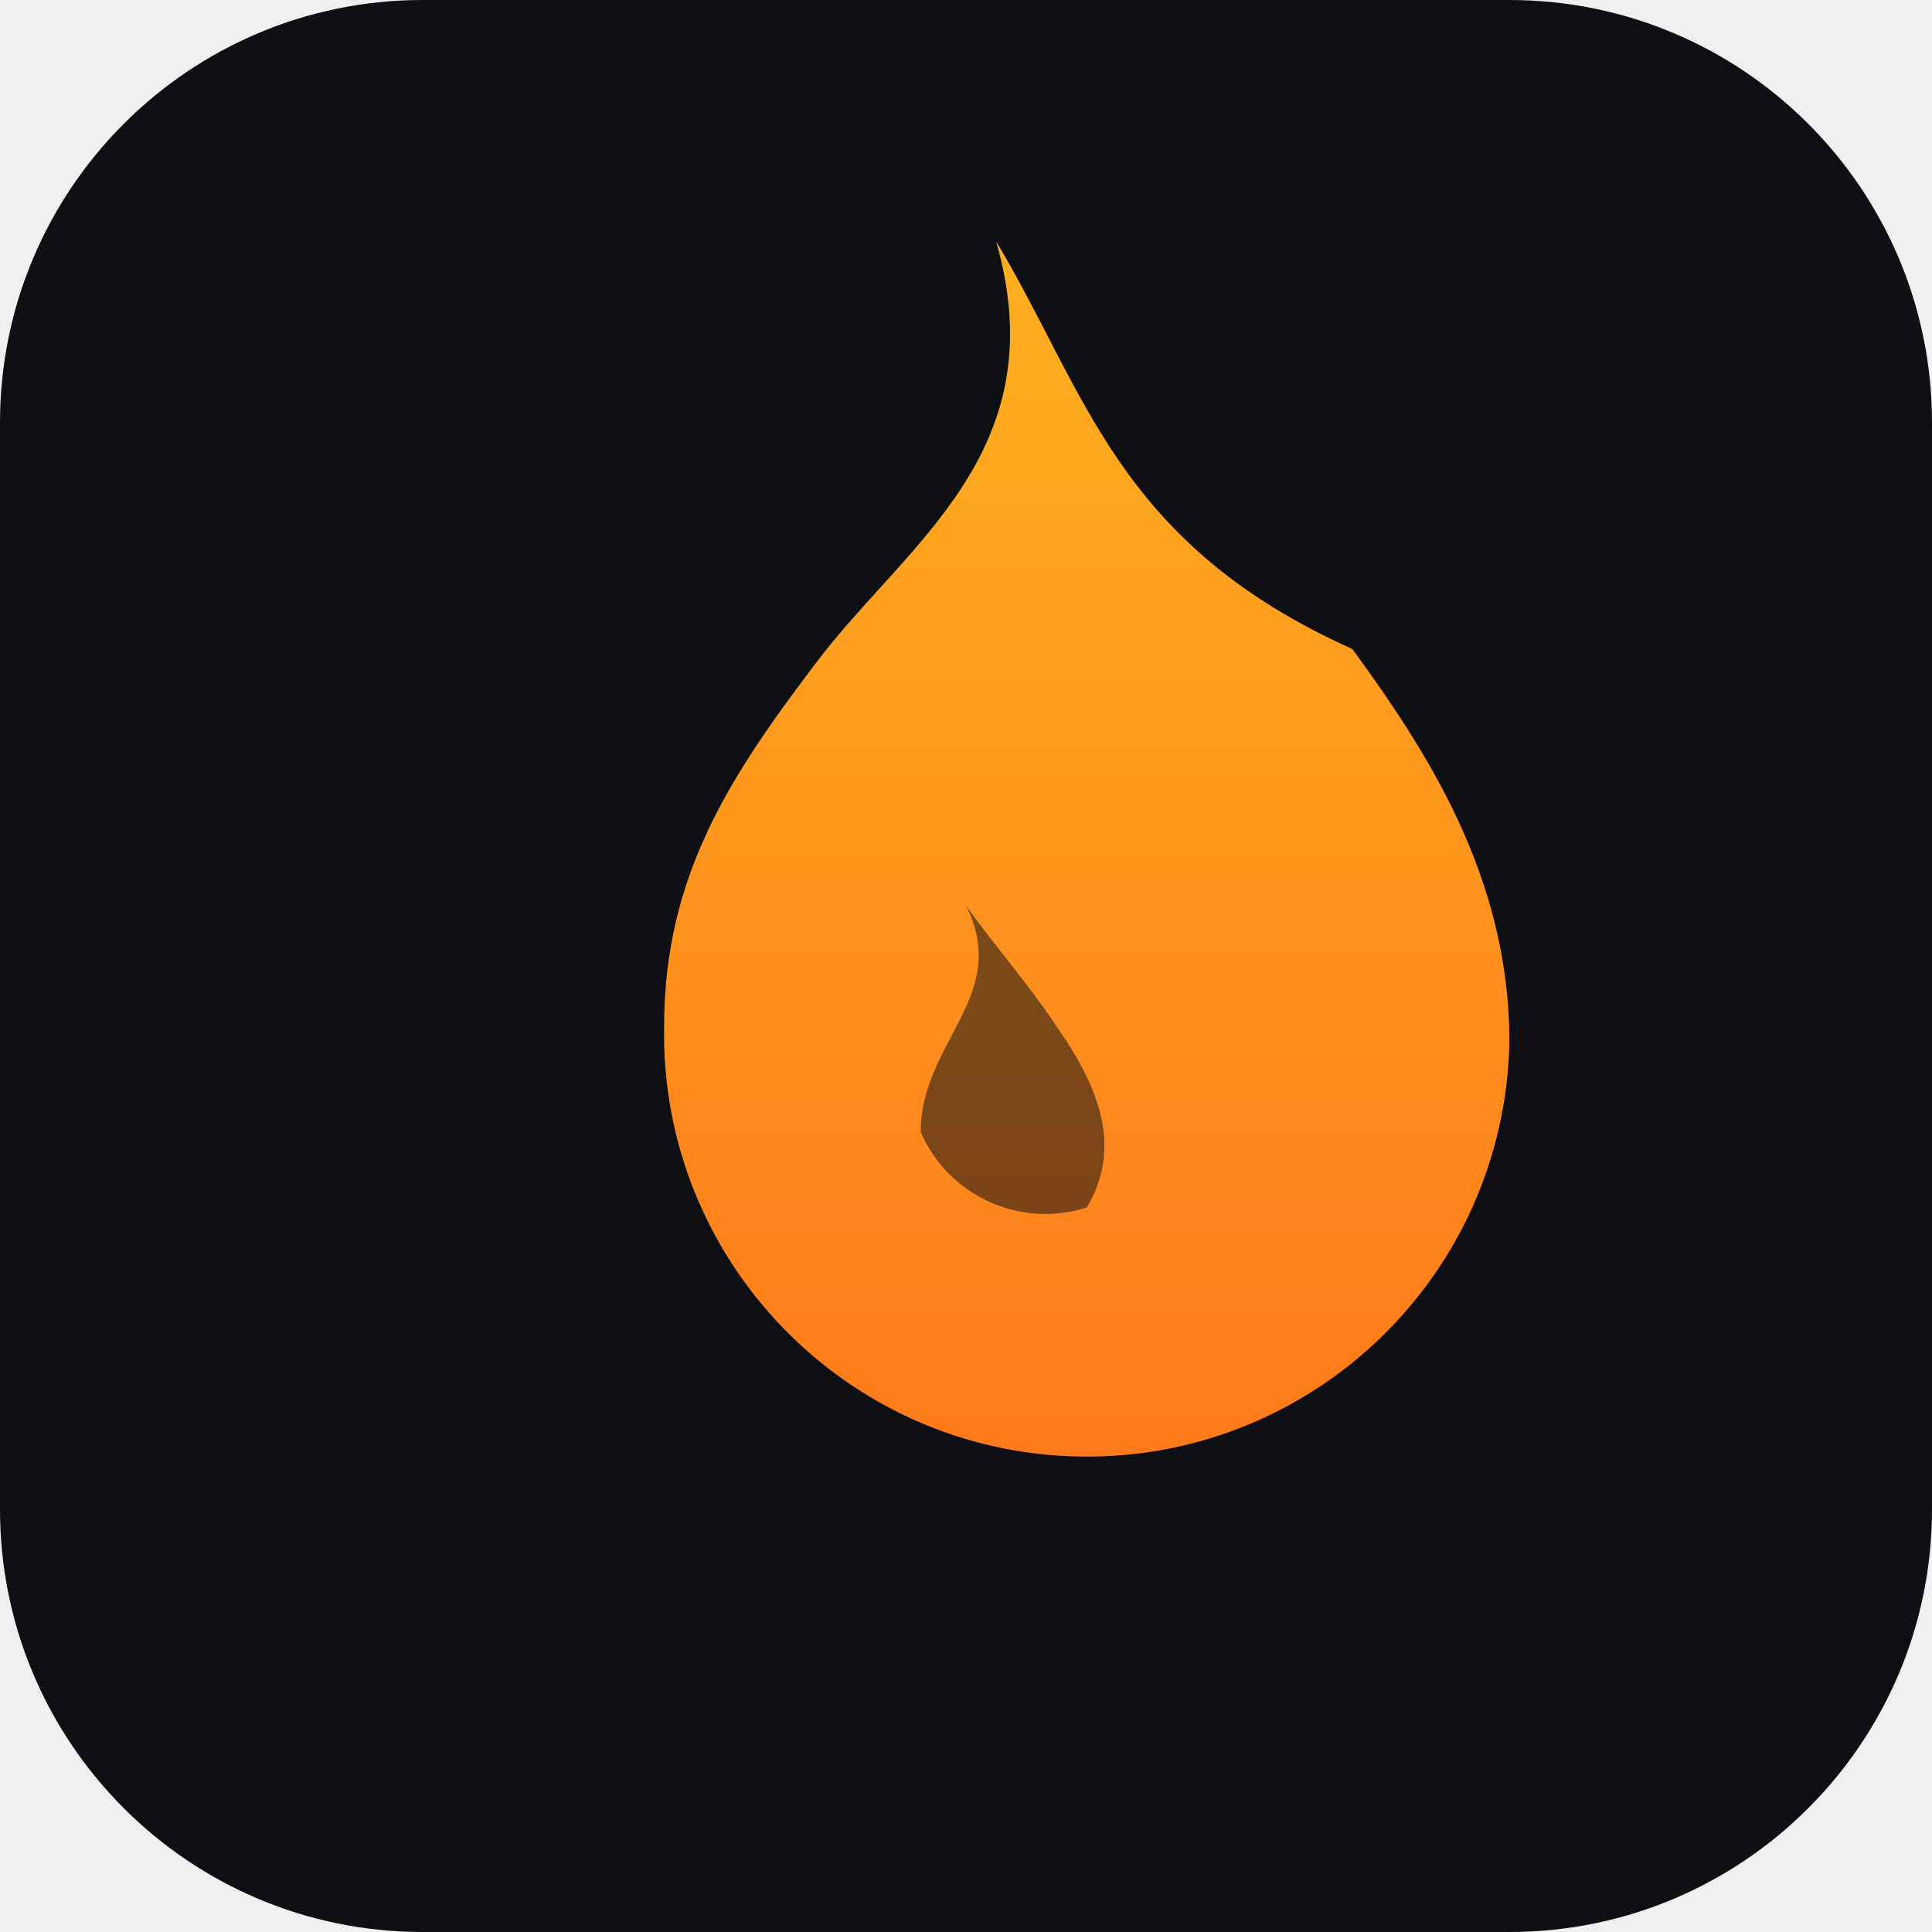
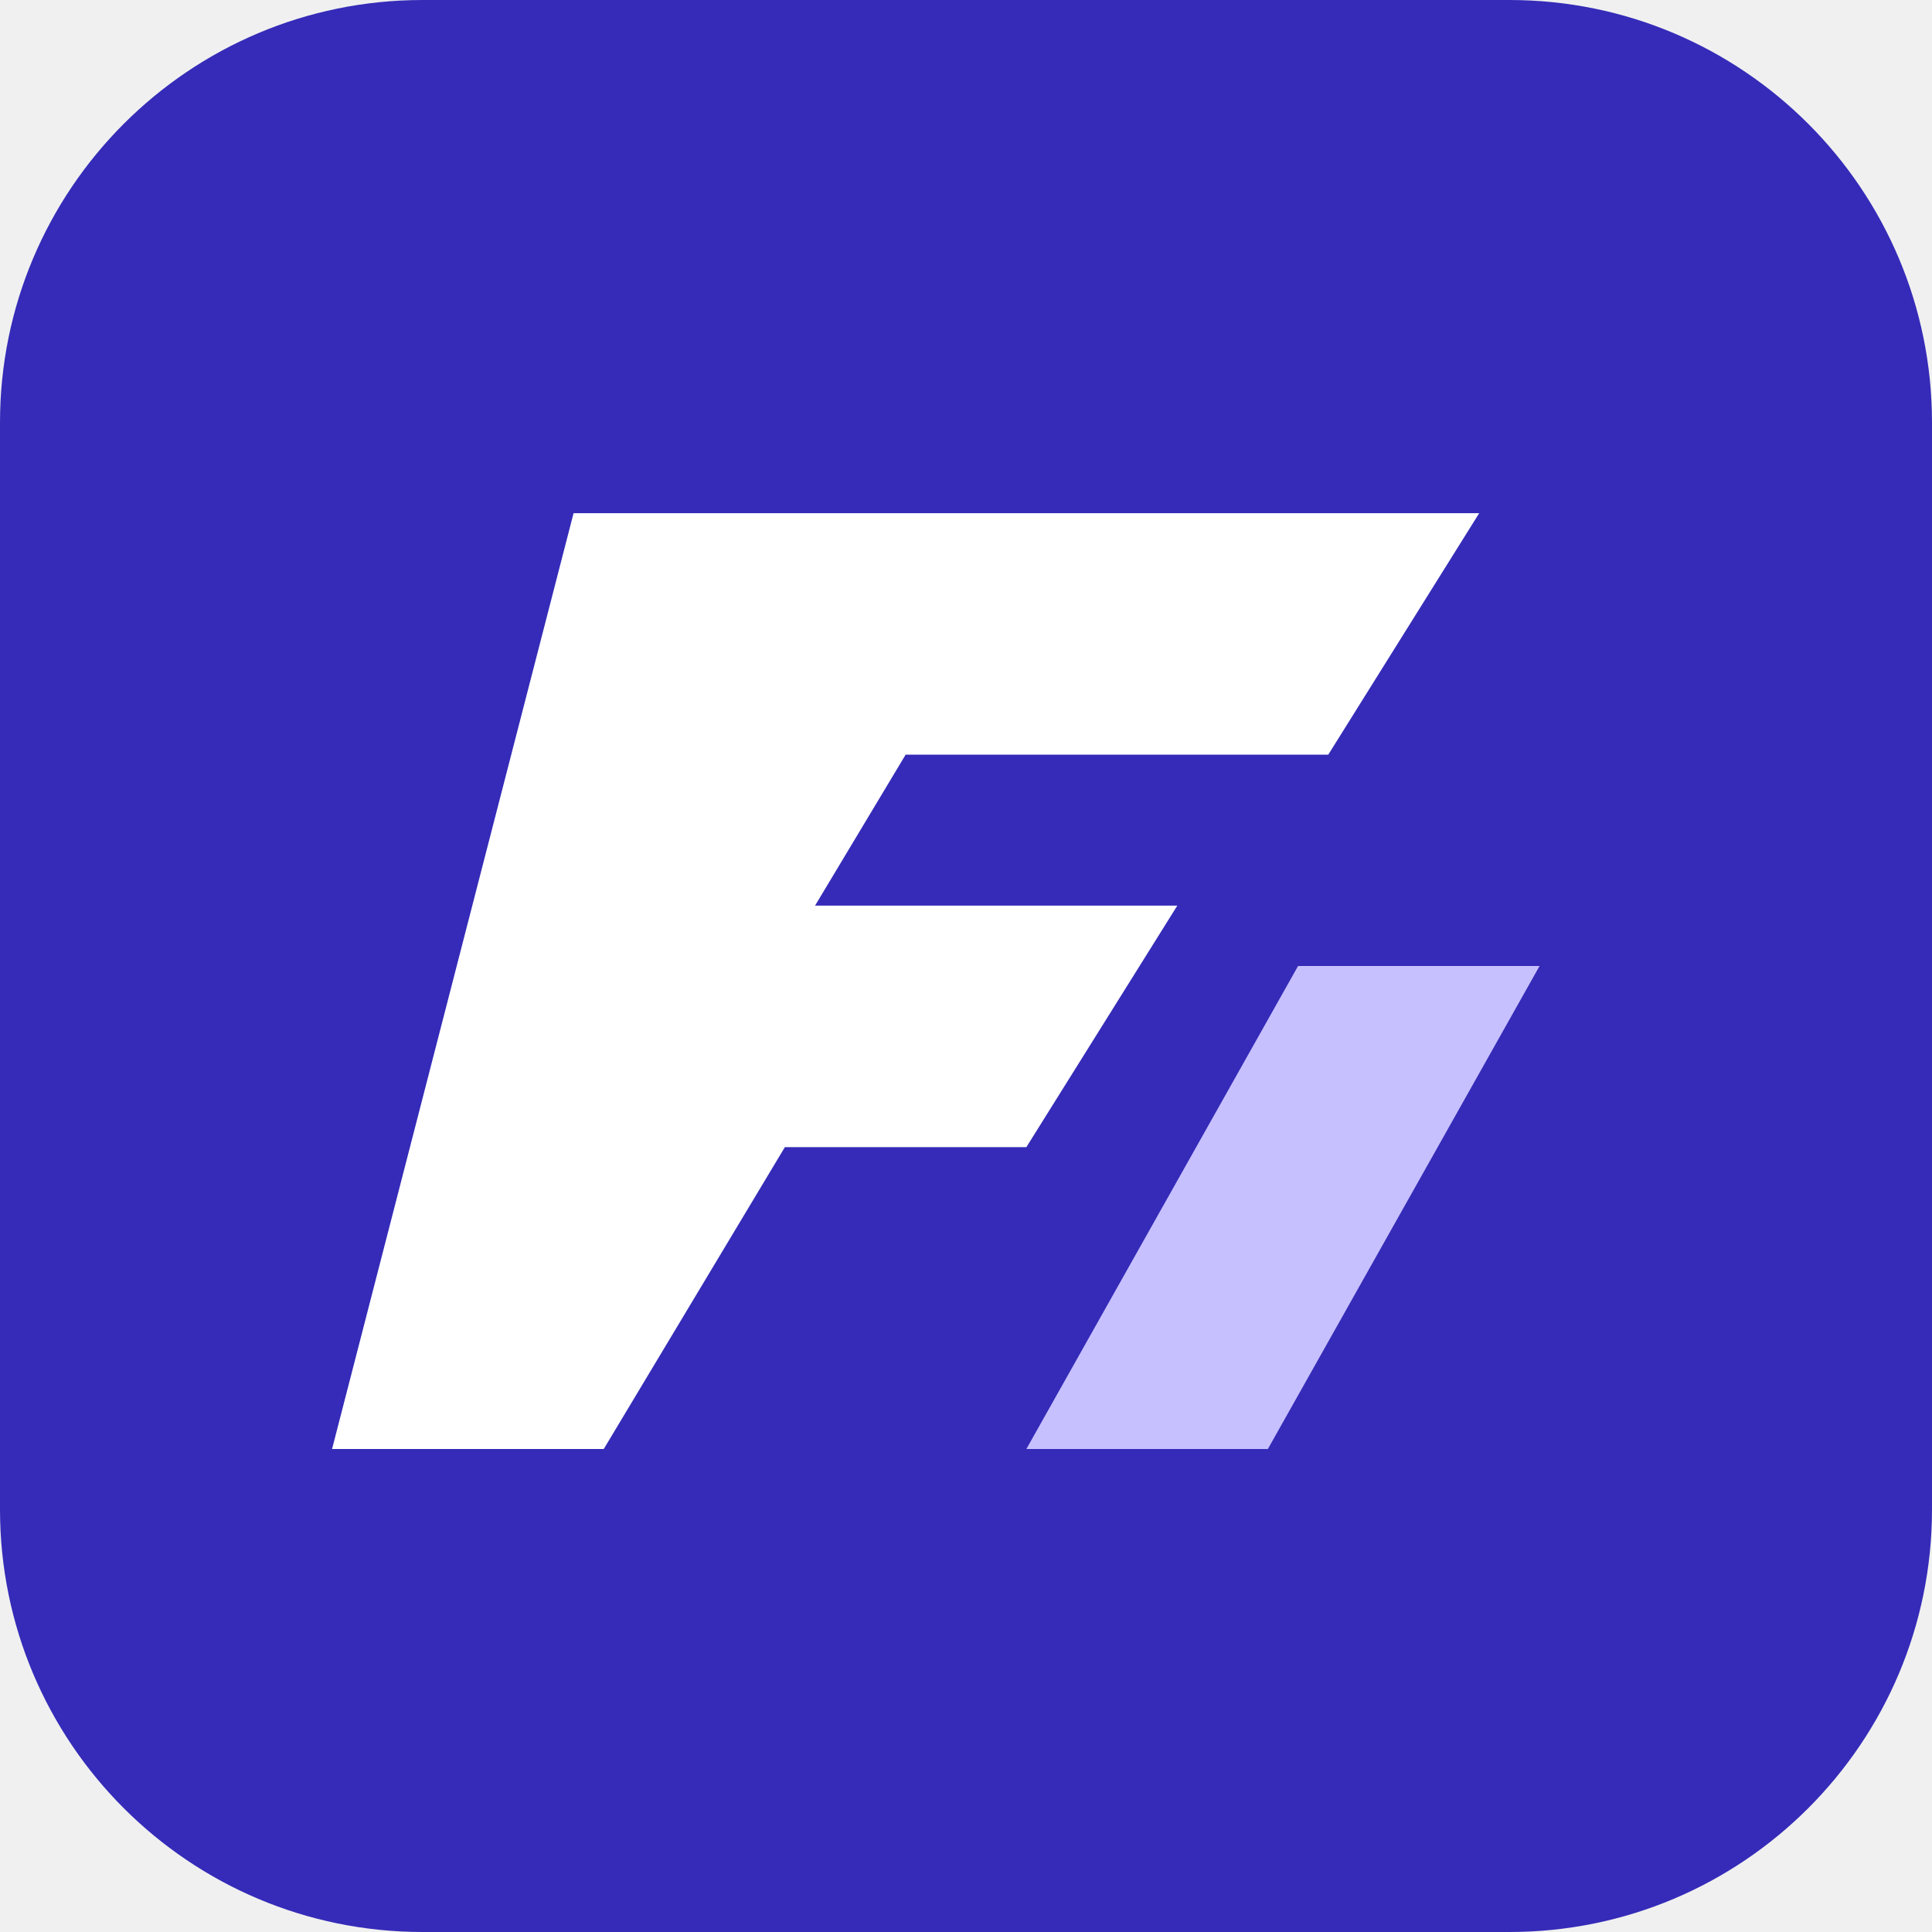
<svg xmlns="http://www.w3.org/2000/svg" viewBox="0 0 64 64">
-   <defs>
-     <linearGradient id="f" x1="0" y1="0" x2="0" y2="1">
-       <stop offset="0" stop-color="#ffb020" />
-       <stop offset="1" stop-color="#ff7a1a" />
-     </linearGradient>
-   </defs>
-   <rect width="64" height="64" rx="14" fill="#0e0f13" />
-   <path fill="url(#f)" d="M33 8c2 7-3 10-6 14-2.8 3.7-5 7-5 12a14 14 0 0 0 28 .5c0-5.5-2.8-9.7-5.2-13C37 18 36 13 33 8Z" />
-   <path fill="#0e0f13" opacity="0.55" d="M32 30c1.5 3-1.5 4.5-1.5 7.5A4.5 4.5 0 0 0 36 40c1.2-2 .4-4-1-6-1-1.5-2-2.6-3-4Z" />
+   <rect width="64" height="64" rx="14" fill="#352bb8" />
+   <path fill="#fff" d="M19 17h30l-5 8H30l-3 5h12l-5 8h-8l-6 10h-9z" />
+   <path fill="#c7c0ff" d="M43 32h8l-9 16h-8z" />
</svg>
